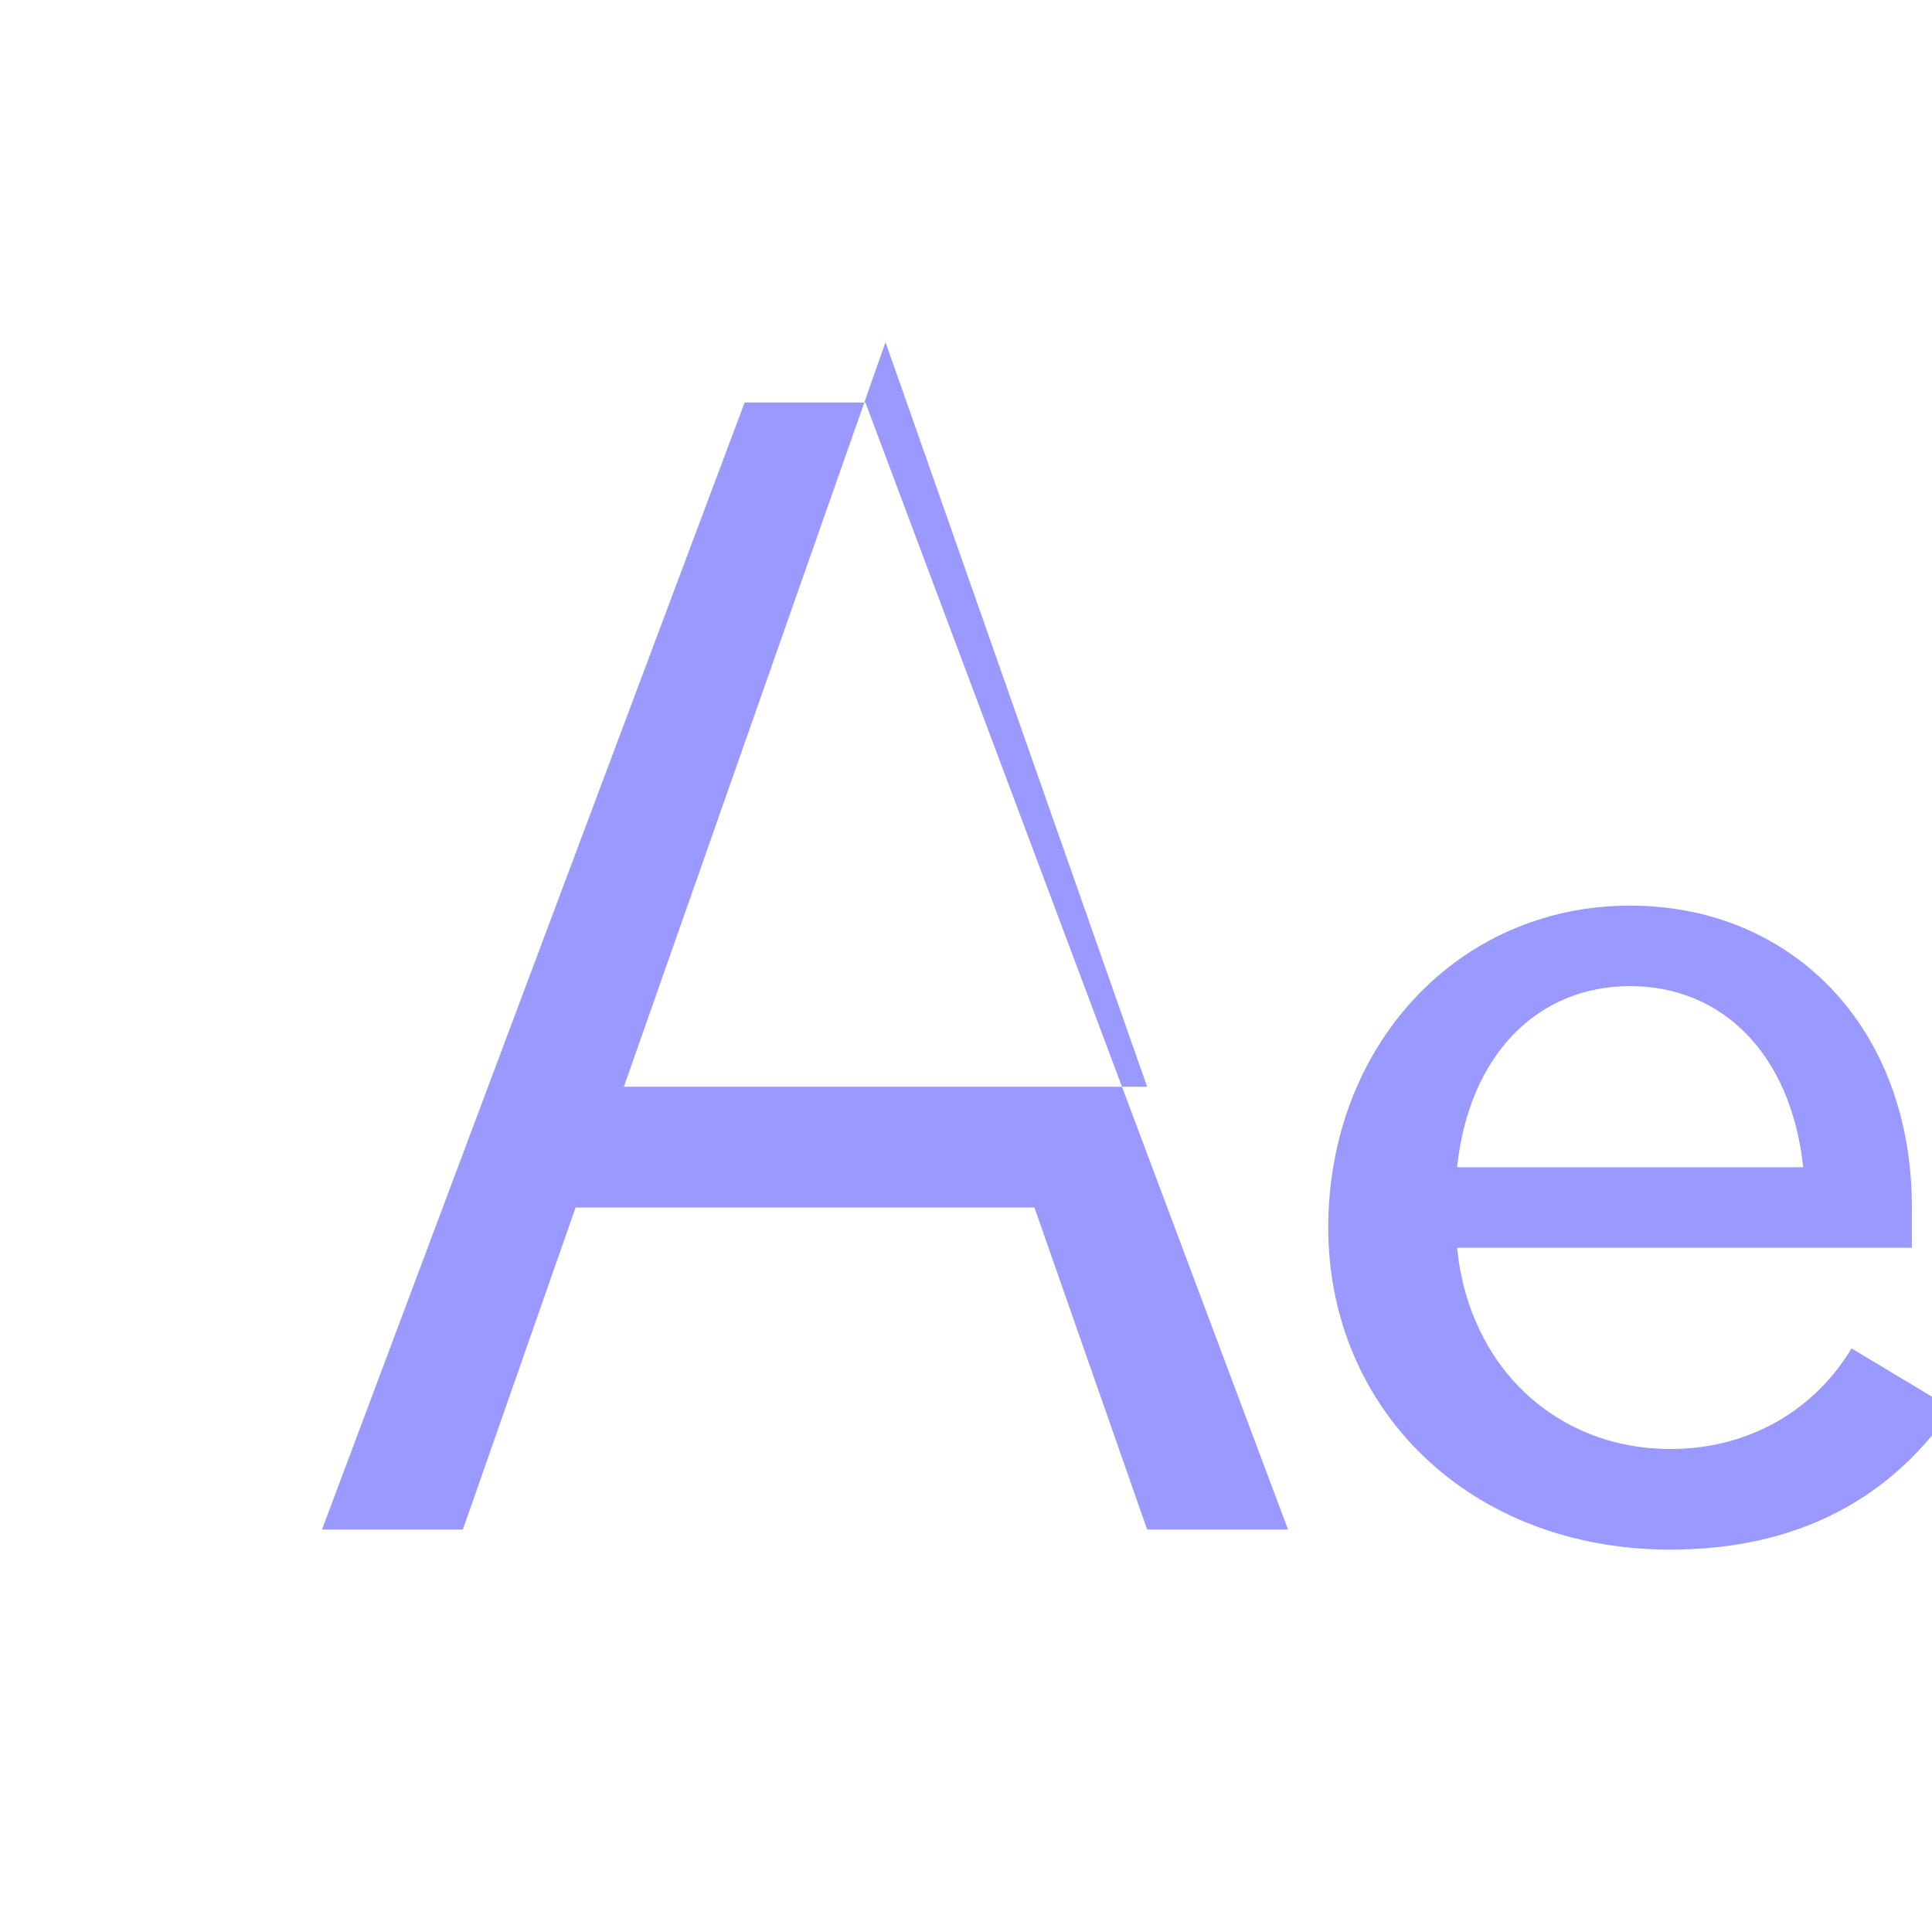
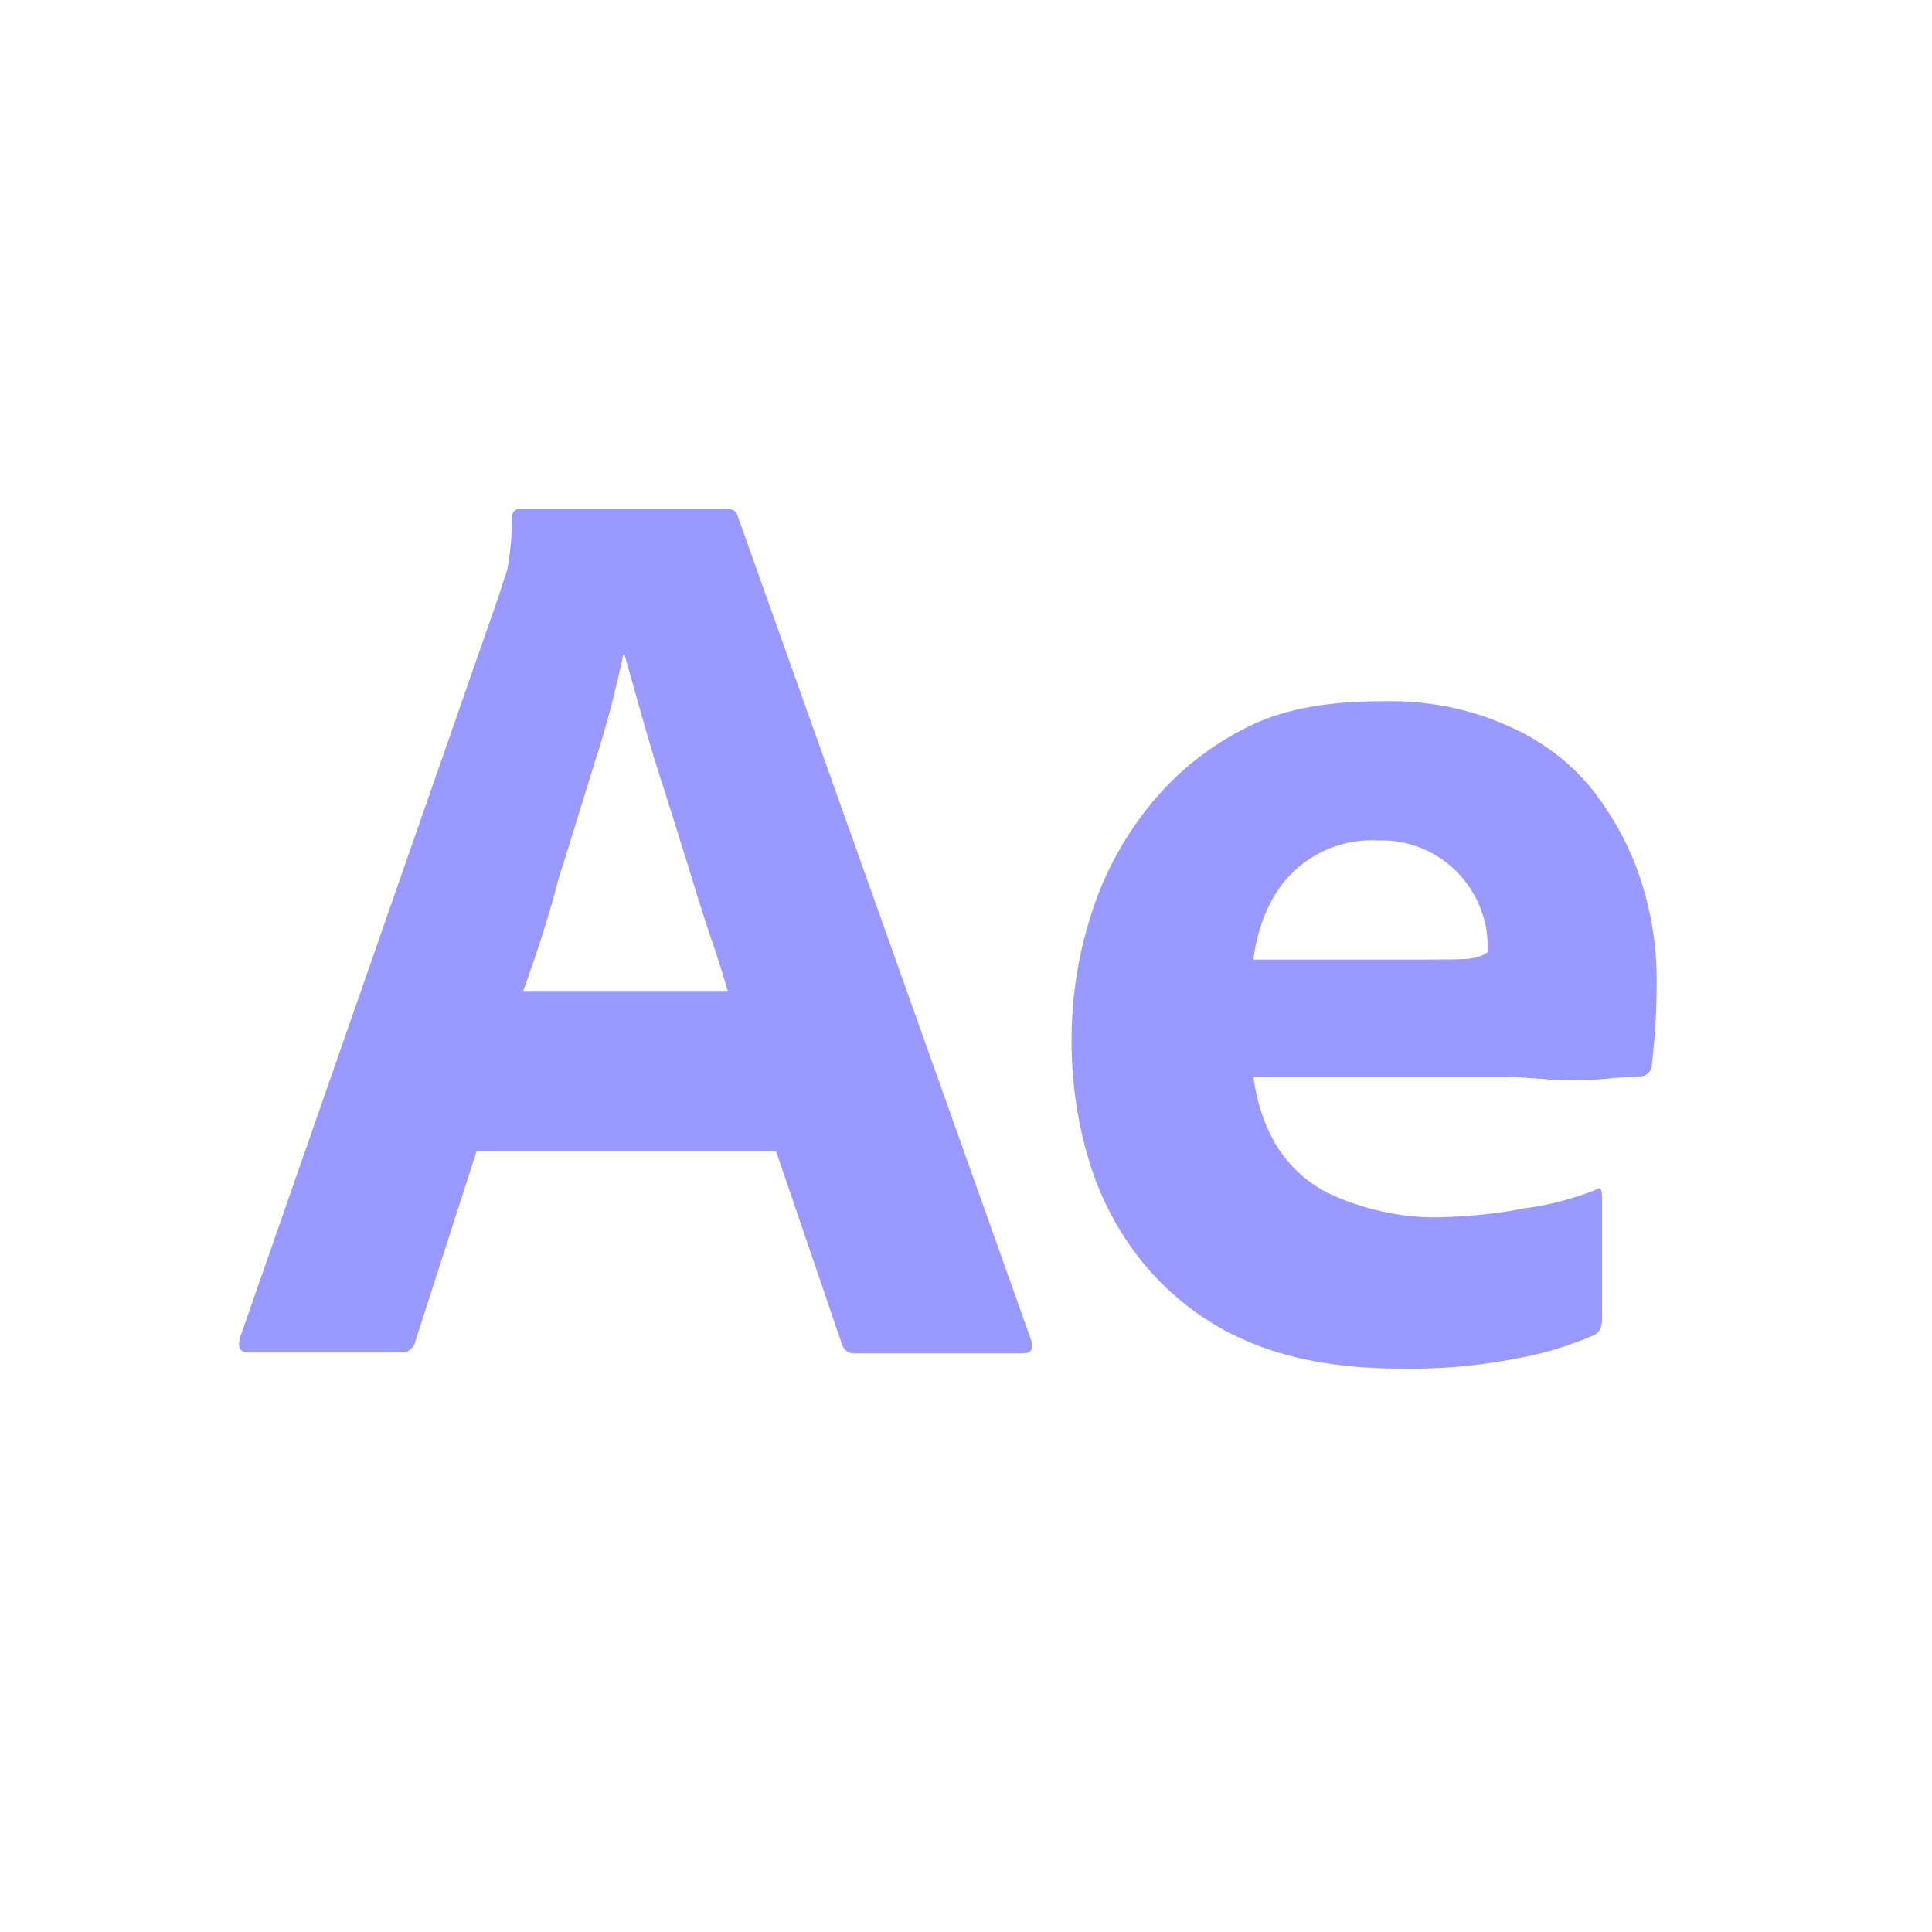
- <svg xmlns="http://www.w3.org/2000/svg" viewBox="0 0 48 48" width="48" height="48" fill="none">
-   <path d="M8 38L18.5 10h3l10.5 28h-3.5l-2.8-8H14.3l-2.8 8H8Zm7.5-11h13l-6.5-18.5L15.5 27Z" fill="#9999FF" />
-   <path d="M33 30.5c0-4.5 3.2-8 7.5-8 4 0 7 3 7 7.5v1H36.2c.3 3 2.5 5 5.3 5 2 0 3.6-1 4.5-2.5l2.5 1.5c-1.5 2.2-3.8 3.5-7 3.5-5 0-8.5-3.5-8.5-8Zm3.2-1.5h8.6c-.3-2.8-2-4.5-4.3-4.5s-4 1.7-4.3 4.5Z" fill="#9999FF" />
+ <svg xmlns="http://www.w3.org/2000/svg" role="img" viewBox="0 0 24 24">
+   <path fill-rule="evenodd" fill="#9999FF" d="M12.71 16.811h-2.09c-.07.01-.14-.041-.16-.11l-.82-2.4H5.92l-.76 2.36c-.02.09-.1.15-.19.14H3.09c-.11 0-.14-.06-.11-.18L6.2 7.39c.03-.1.06-.19.1-.31.04-.21.06-.43.06-.65-.01-.05.03-.1.08-.11h2.59c.07 0 .12.03.13.08l3.65 10.25c.03.11.001.161-.1.161zM8.54 10.73c-.1-.31-.19-.61-.29-.92s-.19-.6-.27-.89c-.08-.28-.15-.54-.22-.78h-.02c-.09.43-.2.86-.34 1.29-.15.48-.3.98-.46 1.48-.13.51-.29.98-.44 1.4h2.54c-.06-.21-.14-.46-.23-.72-.09-.27-.18-.56-.27-.86z" />
+   <path fill-rule="evenodd" fill="#9999FF" d="M20.561 12.82c-.021.189-.031.33-.041.42-.01.07-.069.13-.14.13-.06 0-.17.01-.33.021-.159.02-.35.029-.579.029-.23 0-.471-.04-.73-.04h-3.17c.039.31.14.62.31.89.181.271.431.48.729.601.4.17.841.26 1.281.25.35-.011.699-.04 1.039-.11.311-.039.61-.119.891-.23.05-.039.08-.02.08.08v1.531c0 .039-.01.08-.021.119-.021.03-.04.051-.069.07-.32.14-.65.24-1 .3-.471.09-.94.13-1.42.12-.761 0-1.4-.12-1.92-.35-.49-.211-.921-.541-1.261-.95-.319-.39-.55-.83-.69-1.31-.14-.471-.209-.961-.209-1.461 0-.539.08-1.07.25-1.59.16-.5.41-.96.75-1.37.33-.4.739-.72 1.209-.95.471-.23 1.03-.31 1.67-.31.531-.01 1.06.09 1.55.31.41.18.77.45 1.05.8.26.34.47.72.601 1.14.129.4.189.81.189 1.22 0 .24-.01.45-.019.64zM17.12 10.44c-.55-.03-1.07.26-1.33.76-.12.23-.19.47-.22.72h2.109c.26 0 .45 0 .57-.01.08-.01.16-.03.23-.08v-.1c0-.13-.021-.25-.061-.37-.178-.56-.708-.94-1.298-.92z" />
</svg>
